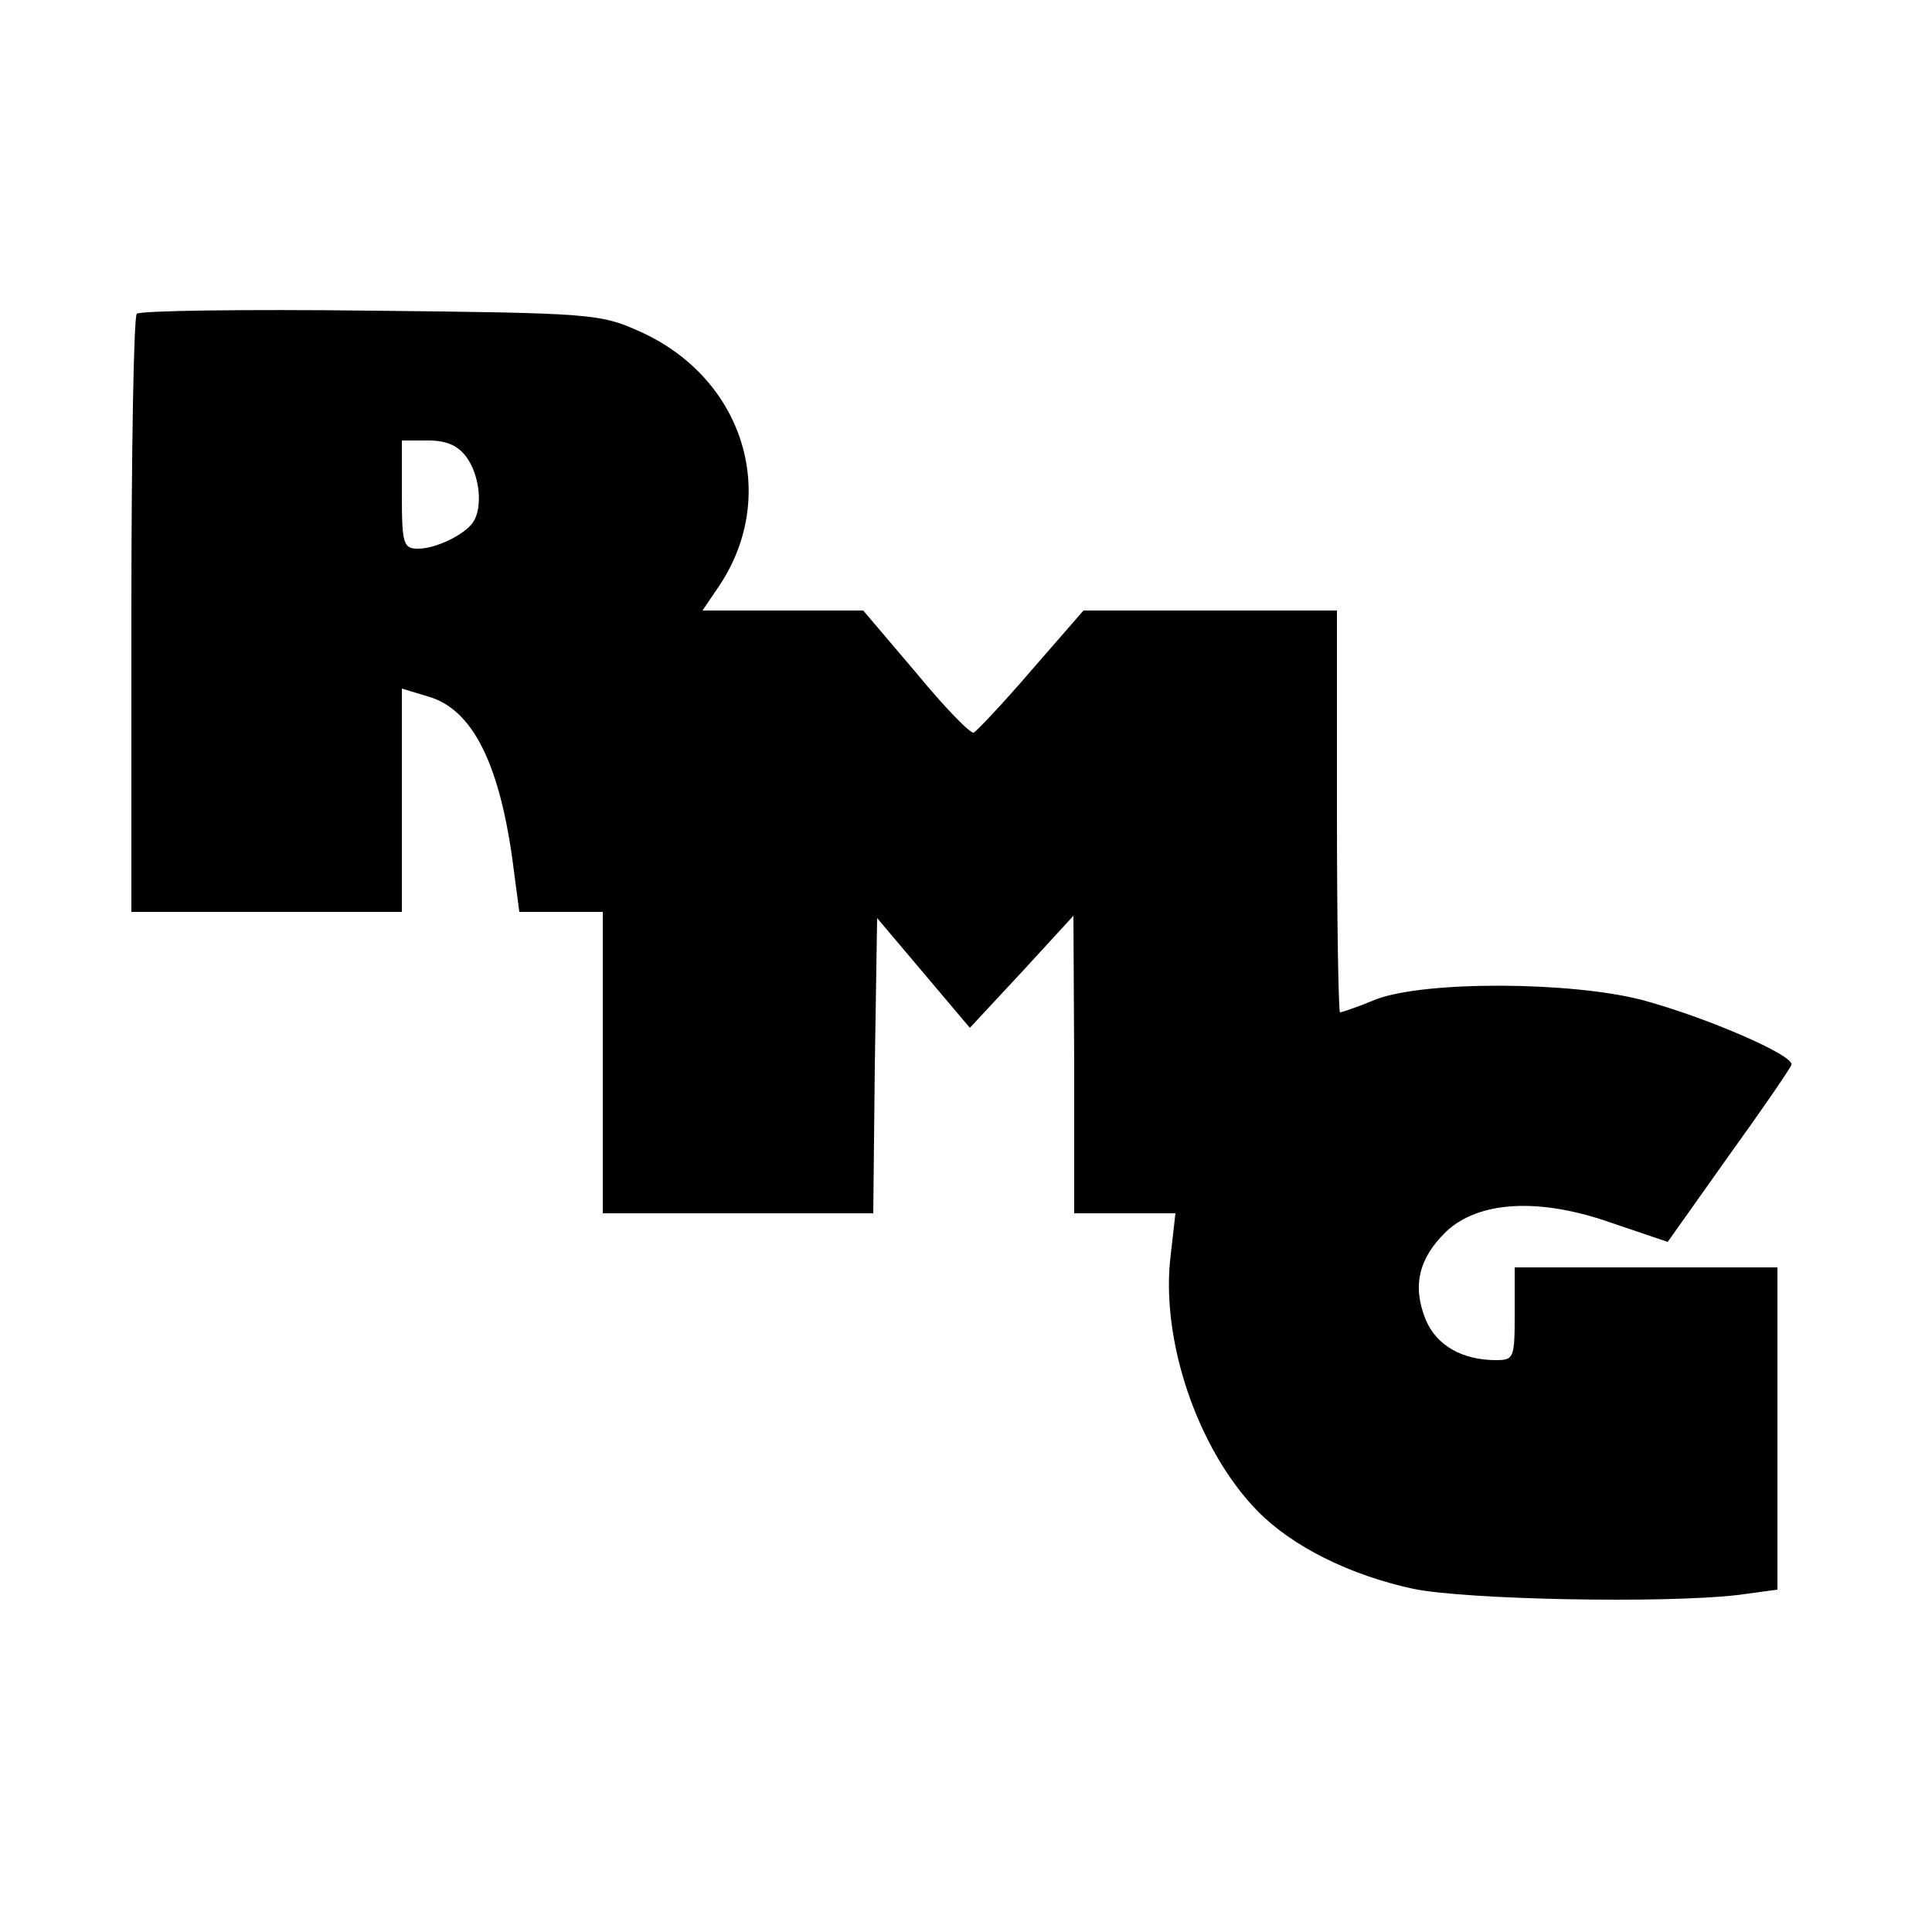
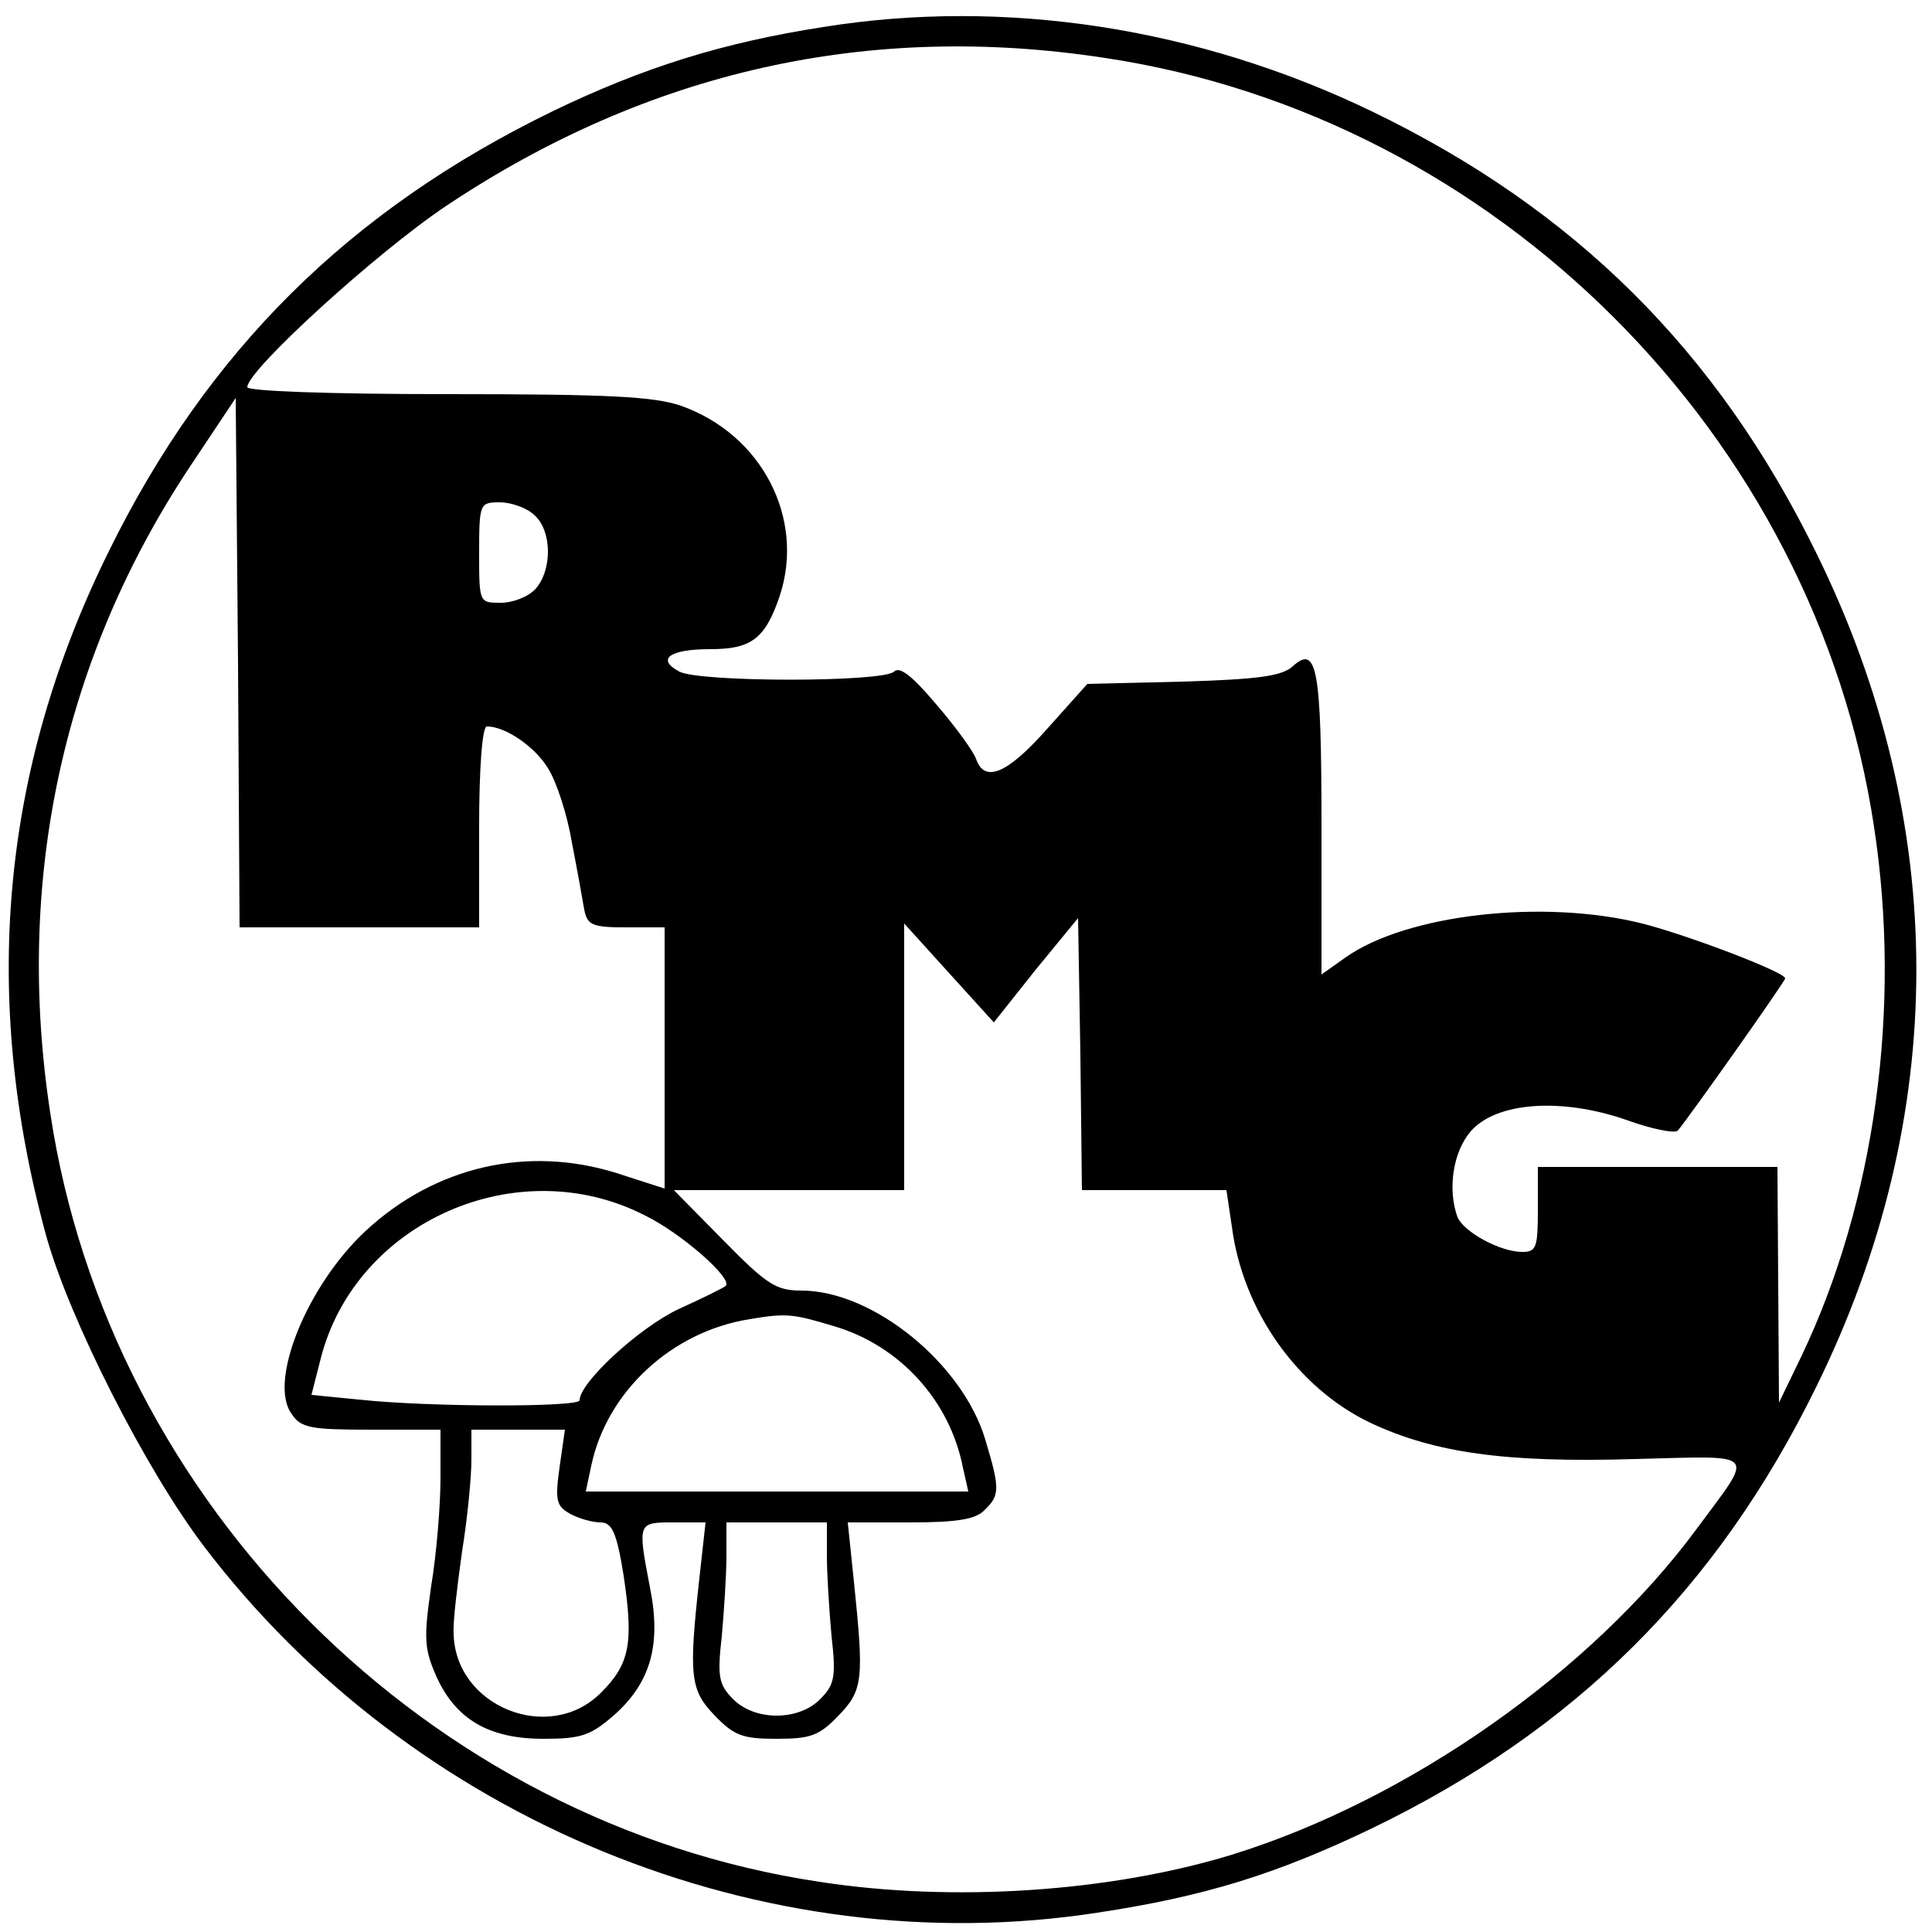
<svg xmlns="http://www.w3.org/2000/svg" version="1.0" width="250pt" height="250pt" viewBox="0 0 250 250" preserveAspectRatio="xMidYMid meet">
  <g transform="translate(0,250) scale(0.1,-0.1)" fill="#000000" stroke="none">
-     <path d="M177 2094 c-4 -4 -7 -180 -7 -391 l0 -383 175 0 175 0 0 144 0 145 33 -10 c59 -16 95 -89 112 -226 l7 -53 54 0 54 0 0 -195 0 -195 175 0 175 0 2 191 3 191 60 -71 60 -71 67 72 67 73 1 -192 0 -193 66 0 65 0 -6 -53 c-14 -109 34 -252 112 -332 45 -46 119 -83 202 -101 69 -14 323 -19 419 -8 l52 7 0 208 0 209 -170 0 -170 0 0 -60 c0 -57 -1 -60 -24 -60 -44 0 -77 19 -91 52 -18 44 -9 80 26 114 42 40 121 45 216 11 l71 -24 78 110 c44 61 81 115 82 119 5 12 -111 62 -193 84 -92 24 -280 25 -344 1 -24 -10 -45 -17 -47 -17 -2 0 -4 117 -4 260 l0 260 -164 0 -164 0 -67 -77 c-37 -43 -71 -79 -75 -81 -4 -2 -38 33 -75 78 l-68 80 -104 0 -104 0 19 28 c82 118 36 272 -100 333 -51 23 -62 24 -348 27 -163 2 -299 0 -303 -4z m427 -186 c17 -24 21 -65 8 -84 -11 -16 -48 -34 -71 -34 -19 0 -21 6 -21 70 l0 70 34 0 c25 0 39 -7 50 -22z" />
+     <path d="M1065 2465 c-129 -20 -232 -52 -350 -109 -263 -128 -447 -310 -575 -571 -139 -282 -165 -575 -80 -885 30 -107 128 -301 204 -401 269 -354 723 -541 1156 -474 139 21 232 50 355 109 263 127 447 310 575 571 173 351 173 729 0 1080 -128 261 -312 444 -575 571 -224 108 -474 147 -710 109z m365 -40 c506 -76 919 -489 995 -995 36 -235 1 -486 -94 -685 l-29 -60 -1 153 -1 152 -155 0 -155 0 0 -55 c0 -49 -2 -55 -20 -55 -29 0 -76 26 -84 45 -13 36 -6 84 17 111 33 38 117 44 201 15 33 -12 63 -18 67 -14 13 15 139 193 139 197 0 8 -126 56 -185 71 -128 32 -305 12 -384 -44 l-31 -22 0 193 c0 204 -6 234 -37 206 -14 -13 -45 -17 -142 -20 l-124 -3 -51 -57 c-52 -59 -82 -72 -93 -40 -3 9 -26 41 -51 70 -32 38 -48 50 -55 43 -14 -14 -252 -14 -278 0 -30 16 -13 29 40 29 53 0 71 13 90 69 33 100 -23 209 -128 246 -35 12 -95 15 -302 15 -155 0 -259 4 -259 9 0 22 168 175 258 235 261 174 546 238 852 191z m-965 -1125 l155 0 0 130 c0 76 4 130 10 130 24 0 62 -26 79 -54 11 -17 25 -60 31 -96 7 -36 14 -75 16 -87 4 -20 10 -23 54 -23 l50 0 0 -169 0 -169 -62 20 c-115 36 -234 9 -324 -74 -76 -70 -127 -195 -97 -237 12 -19 25 -21 104 -21 l89 0 0 -62 c0 -35 -5 -98 -12 -140 -10 -69 -9 -82 7 -118 25 -55 68 -80 138 -80 49 0 61 4 92 31 47 42 61 91 46 165 -16 84 -16 84 30 84 l42 0 -8 -72 c-14 -127 -12 -145 20 -178 25 -26 36 -30 80 -30 44 0 55 4 80 30 32 33 33 47 20 173 l-8 77 81 0 c60 0 85 4 96 16 20 19 20 28 1 91 -29 98 -145 193 -238 193 -33 0 -45 8 -101 65 l-64 65 149 0 149 0 0 173 0 172 58 -64 58 -64 54 68 55 67 3 -176 2 -176 94 0 93 0 7 -47 c14 -109 85 -209 179 -254 83 -39 175 -52 342 -47 163 4 156 12 80 -91 -136 -184 -372 -350 -601 -421 -157 -48 -360 -62 -534 -35 -506 76 -919 489 -995 995 -46 301 16 589 182 838 l58 87 3 -342 2 -343 155 0z m227 533 c22 -20 23 -70 1 -95 -9 -10 -29 -18 -45 -18 -28 0 -28 0 -28 65 0 64 1 65 27 65 14 0 35 -7 45 -17z m143 -906 c47 -23 114 -82 104 -91 -2 -2 -30 -16 -61 -30 -51 -24 -128 -95 -128 -118 0 -9 -194 -9 -286 1 l-61 6 12 47 c45 177 255 270 420 185z m244 -143 c85 -25 150 -96 167 -183 l7 -31 -248 0 -247 0 7 33 c20 96 104 174 205 190 47 8 56 7 109 -9z m-355 -183 c-6 -43 -4 -50 14 -60 11 -6 29 -11 39 -11 15 0 21 -13 30 -69 13 -87 8 -114 -29 -151 -67 -68 -190 -18 -191 77 -1 15 5 63 11 106 7 43 12 96 12 118 l0 39 60 0 61 0 -7 -49z m346 -115 c0 -23 3 -70 6 -103 6 -53 4 -63 -15 -82 -28 -28 -84 -28 -112 0 -19 19 -21 29 -15 82 3 33 6 80 6 103 l0 44 65 0 65 0 0 -44z" />
  </g>
</svg>
